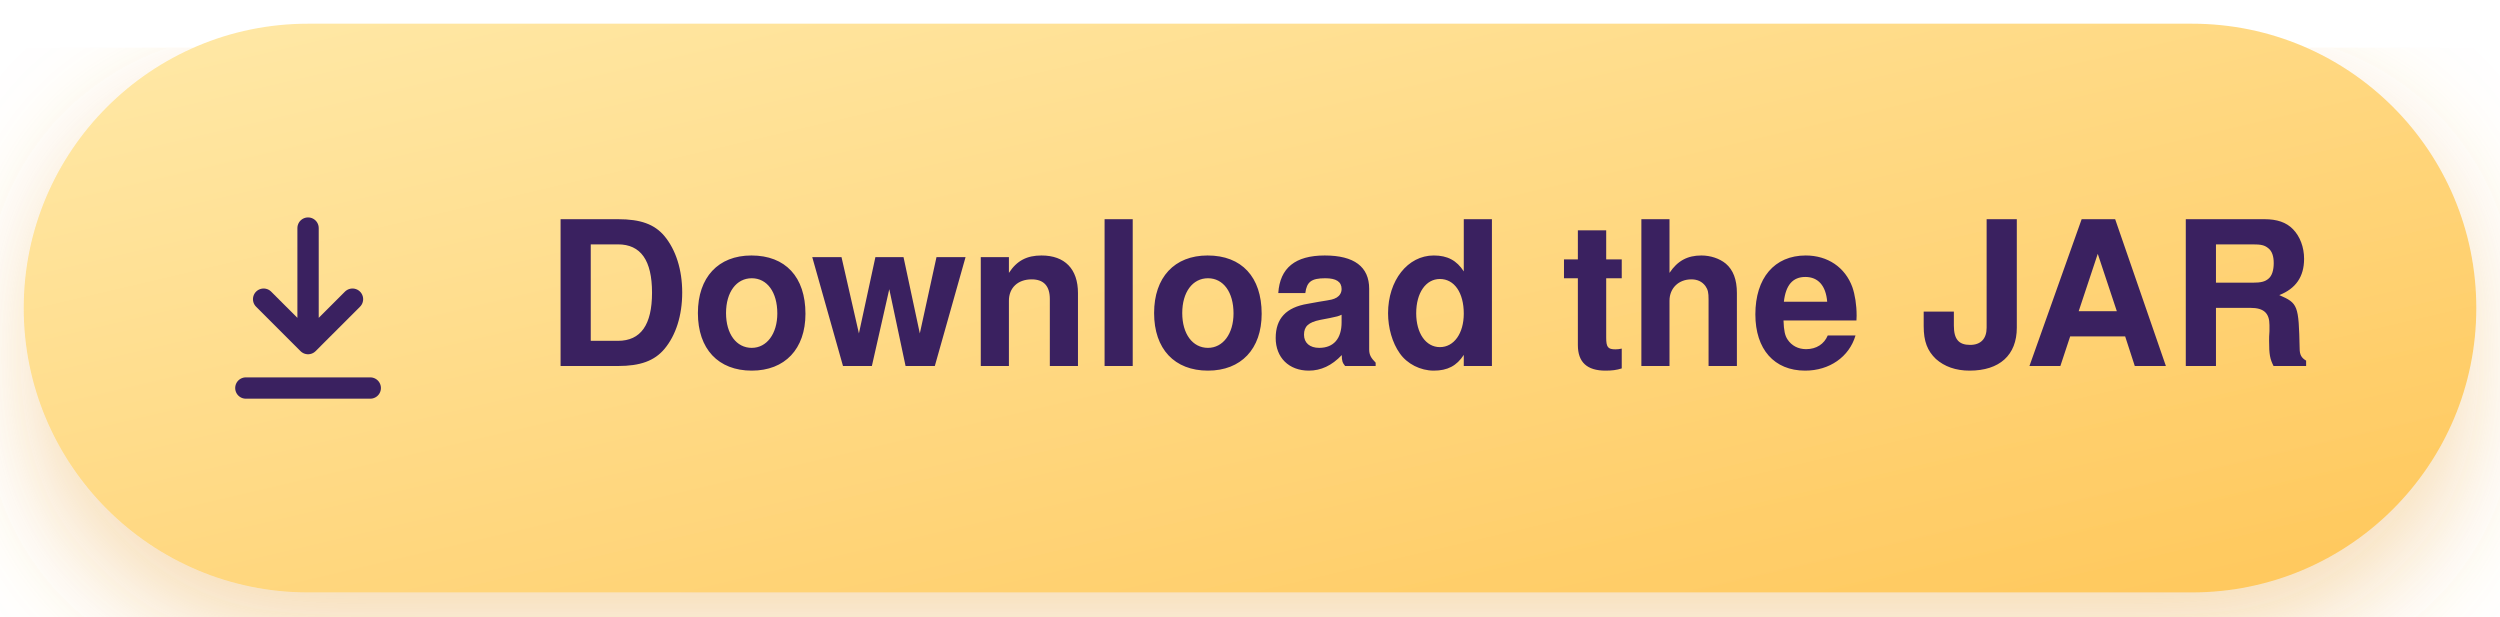
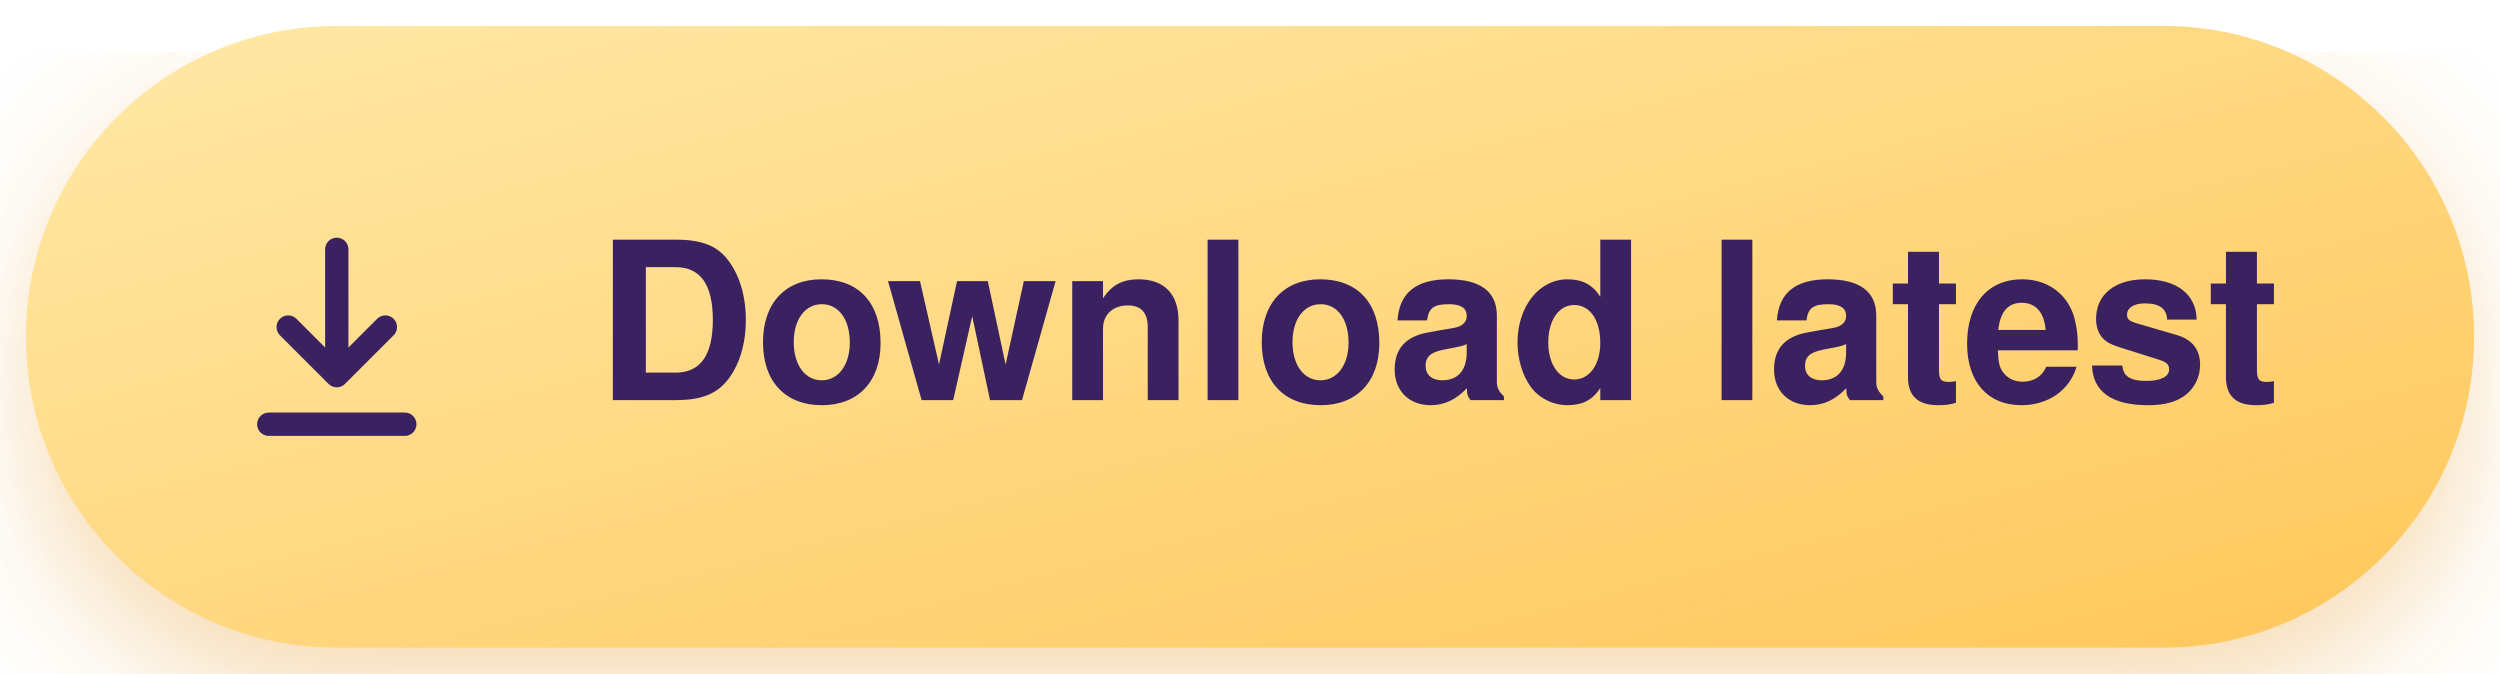
- <svg xmlns="http://www.w3.org/2000/svg" width="211" height="52" viewBox="0 0 211 52" role="img" aria-label="Download the JAR">
+ <svg xmlns="http://www.w3.org/2000/svg" width="193" height="52" viewBox="0 0 193 52" role="img" aria-label="Download the JAR">
  <defs>
    <linearGradient id="g" x1="0" y1="0" x2="1" y2="1">
      <stop offset="0" stop-color="#FFE9A8" />
      <stop offset="1" stop-color="#FFC75A" />
    </linearGradient>
    <filter id="sh" x="-20%" y="-30%" width="140%" height="180%">
      <feDropShadow dx="0" dy="4" stdDeviation="5" flood-color="#E8A23A" flood-opacity="0.4" />
    </filter>
  </defs>
-   <rect x="2" y="2" width="207" height="48" rx="24" fill="url(#g)" filter="url(#sh)" />
+   <rect x="2" y="2" width="189" height="48" rx="24" fill="url(#g)" filter="url(#sh)" />
  <g transform="translate(17.0 17.0) scale(0.75)">
    <path d="M12 3v12M7 11l5 5 5-5M5 21h14" fill="none" stroke="#3A2160" stroke-width="2.4" stroke-linecap="round" stroke-linejoin="round" />
  </g>
-   <text x="46" y="27" font-family="'Trebuchet MS','Segoe UI',system-ui,-apple-system,Helvetica,Arial,sans-serif" font-size="17" font-weight="700" fill="#3A2160" dominant-baseline="central">Download the JAR</text>
+   <text x="46" y="27" font-family="'Trebuchet MS','Segoe UI',system-ui,-apple-system,Helvetica,Arial,sans-serif" font-size="17" font-weight="700" fill="#3A2160" dominant-baseline="central">Download latest</text>
</svg>
